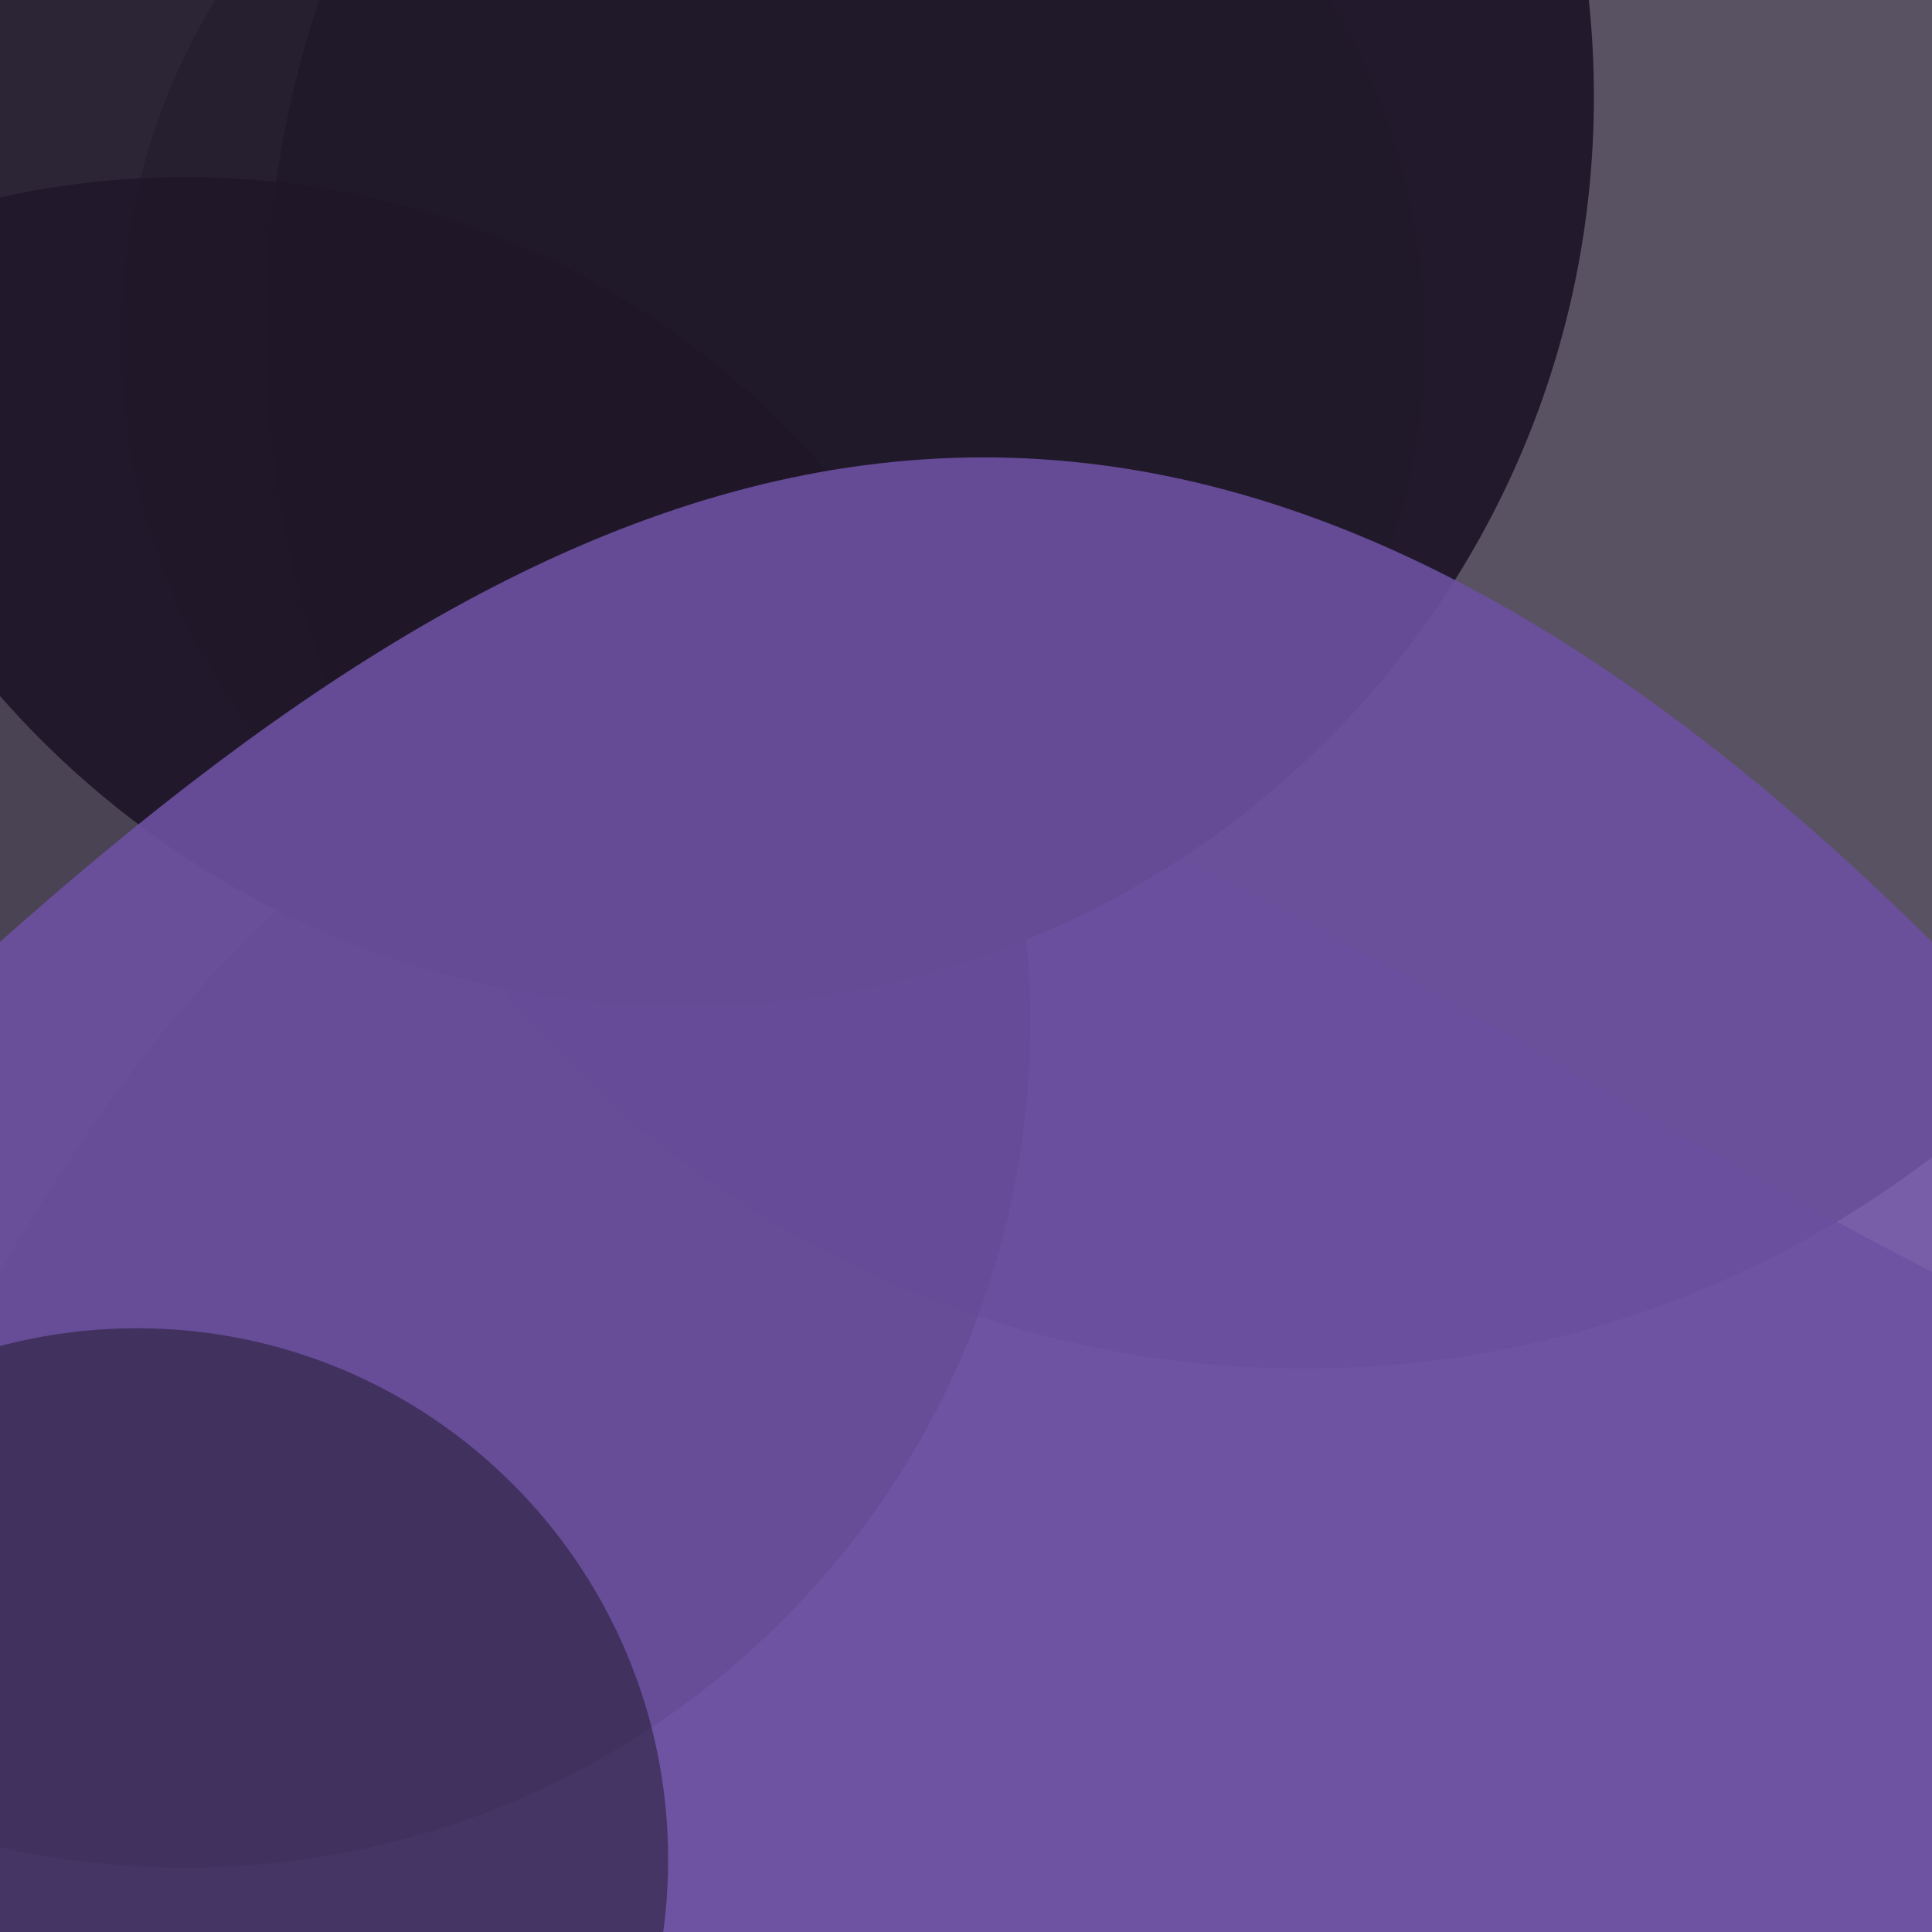
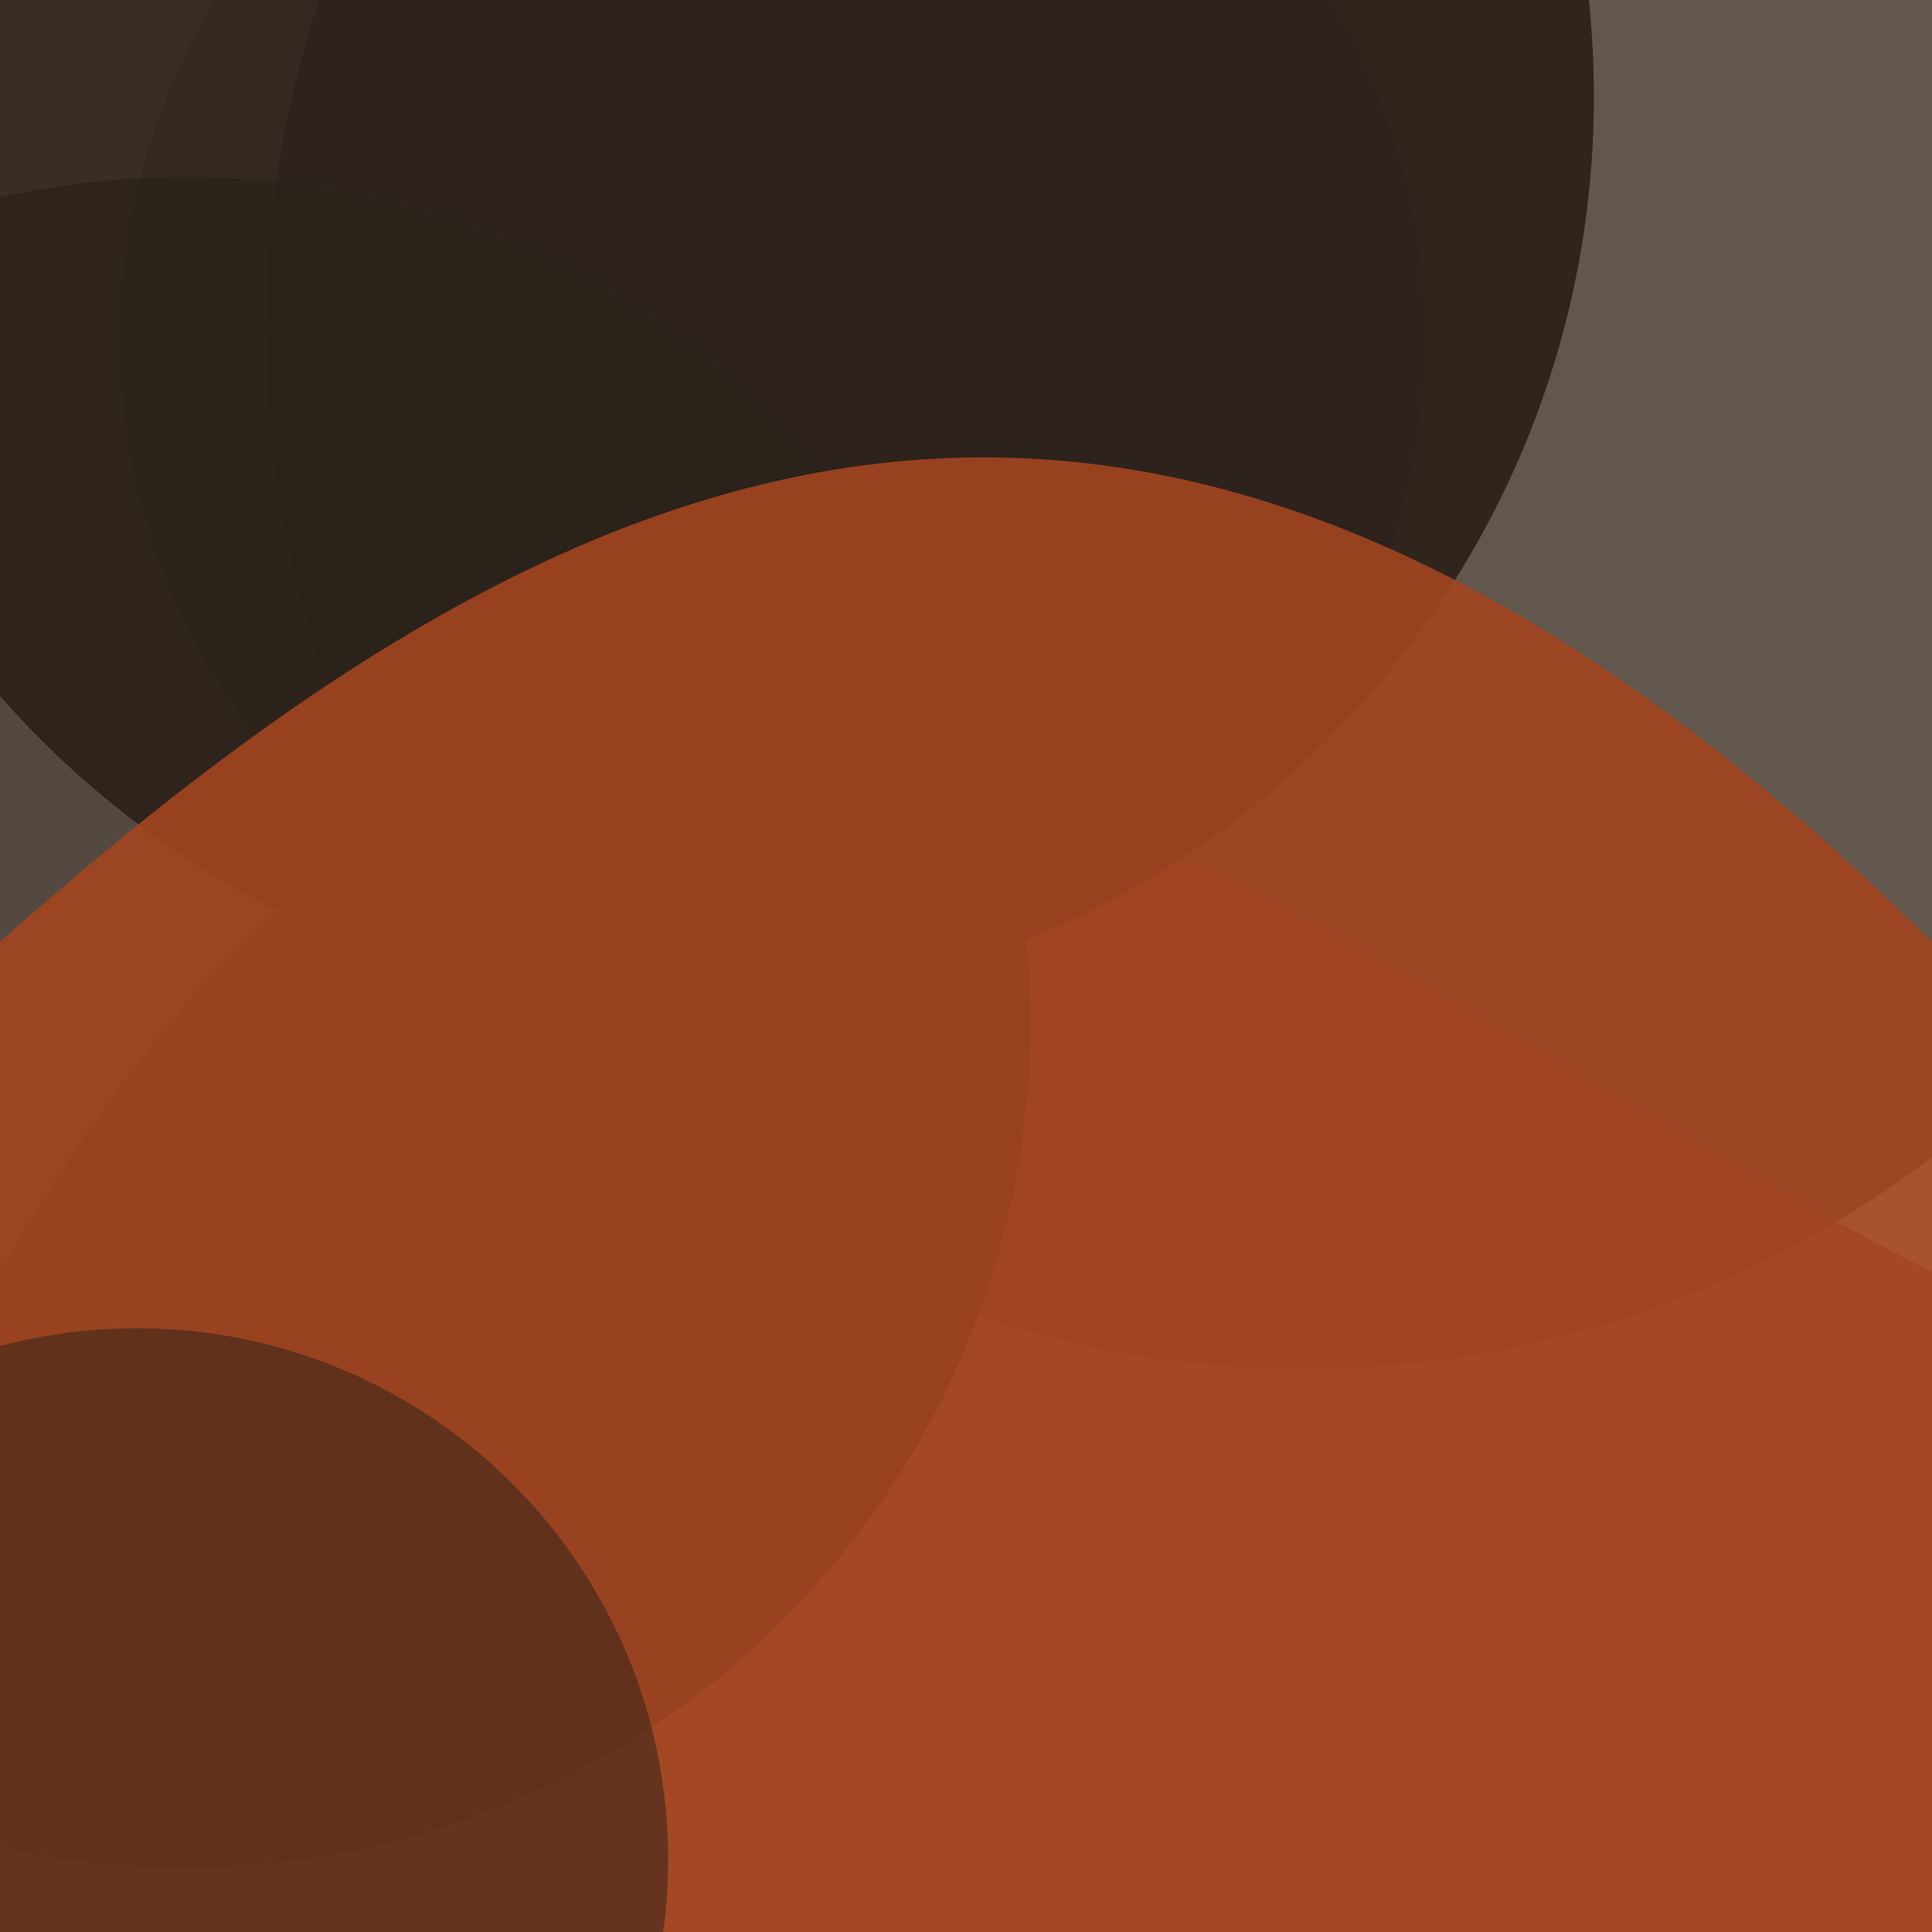
<svg xmlns="http://www.w3.org/2000/svg" viewBox="0 0 240 240" width="240" height="240">
-   <rect width="240" height="240" fill="#EFEAF7" />
-   <circle cx="162" cy="41" r="129" fill="#1E1728" opacity="0.72" />
-   <path d="M0 158 C 72 34, 144 109, 240 158 L 240 240 L 0 240 Z" fill="#6C4FA1" opacity="0.75" />
-   <circle cx="96" cy="42" r="81" fill="#1E1728" opacity="0.42" />
-   <circle cx="23" cy="127" r="105" fill="#1E1728" opacity="0.79" />
-   <circle cx="85" cy="12" r="113" fill="#1E1728" opacity="0.93" />
-   <path d="M0 117 C 72 53, 144 22, 240 117 L 240 240 L 0 240 Z" fill="#6C4FA1" opacity="0.91" />
-   <circle cx="17" cy="231" r="66" fill="#1E1728" opacity="0.51" />
+   <rect width="240" height="240" fill="#F1E1D2" />
+   <circle cx="162" cy="41" r="129" fill="#2B211A" opacity="0.72" />
+   <path d="M0 158 C 72 34, 144 109, 240 158 L 240 240 L 0 240 Z" fill="#A2441F" opacity="0.75" />
+   <circle cx="96" cy="42" r="81" fill="#2B211A" opacity="0.42" />
+   <circle cx="23" cy="127" r="105" fill="#2B211A" opacity="0.79" />
+   <circle cx="85" cy="12" r="113" fill="#2B211A" opacity="0.93" />
+   <path d="M0 117 C 72 53, 144 22, 240 117 L 240 240 L 0 240 Z" fill="#A2441F" opacity="0.91" />
+   <circle cx="17" cy="231" r="66" fill="#2B211A" opacity="0.51" />
</svg>
